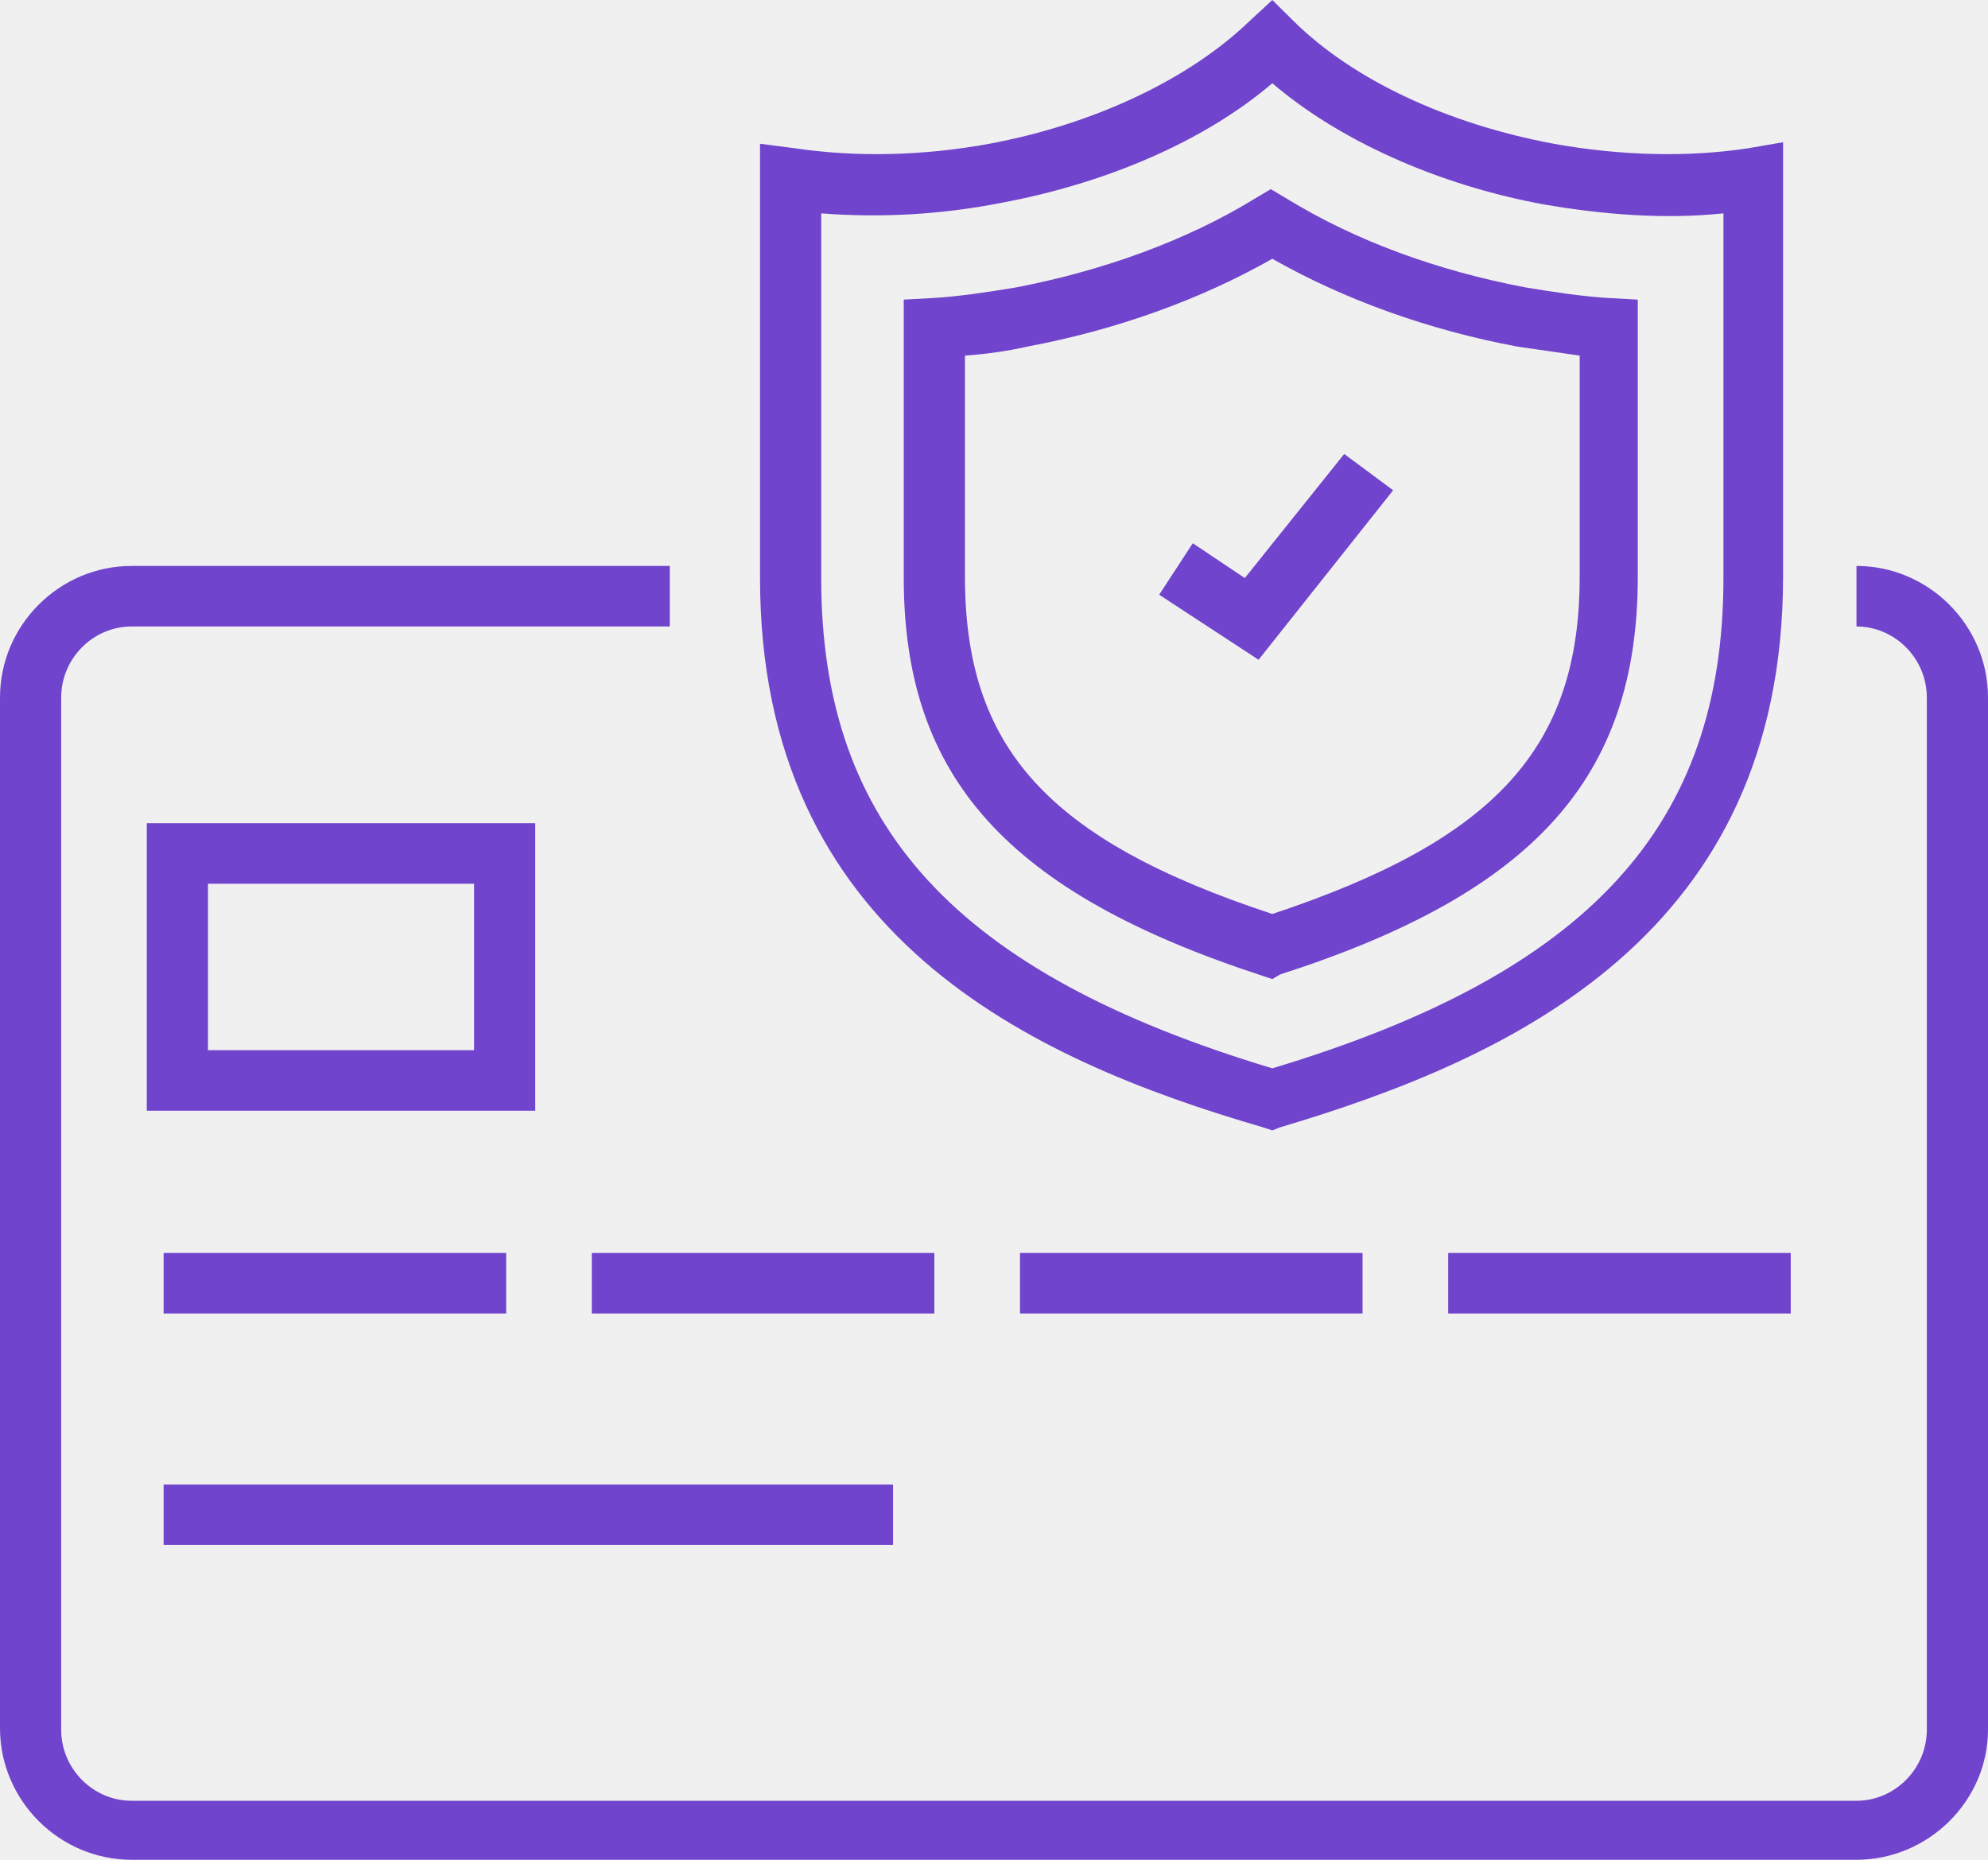
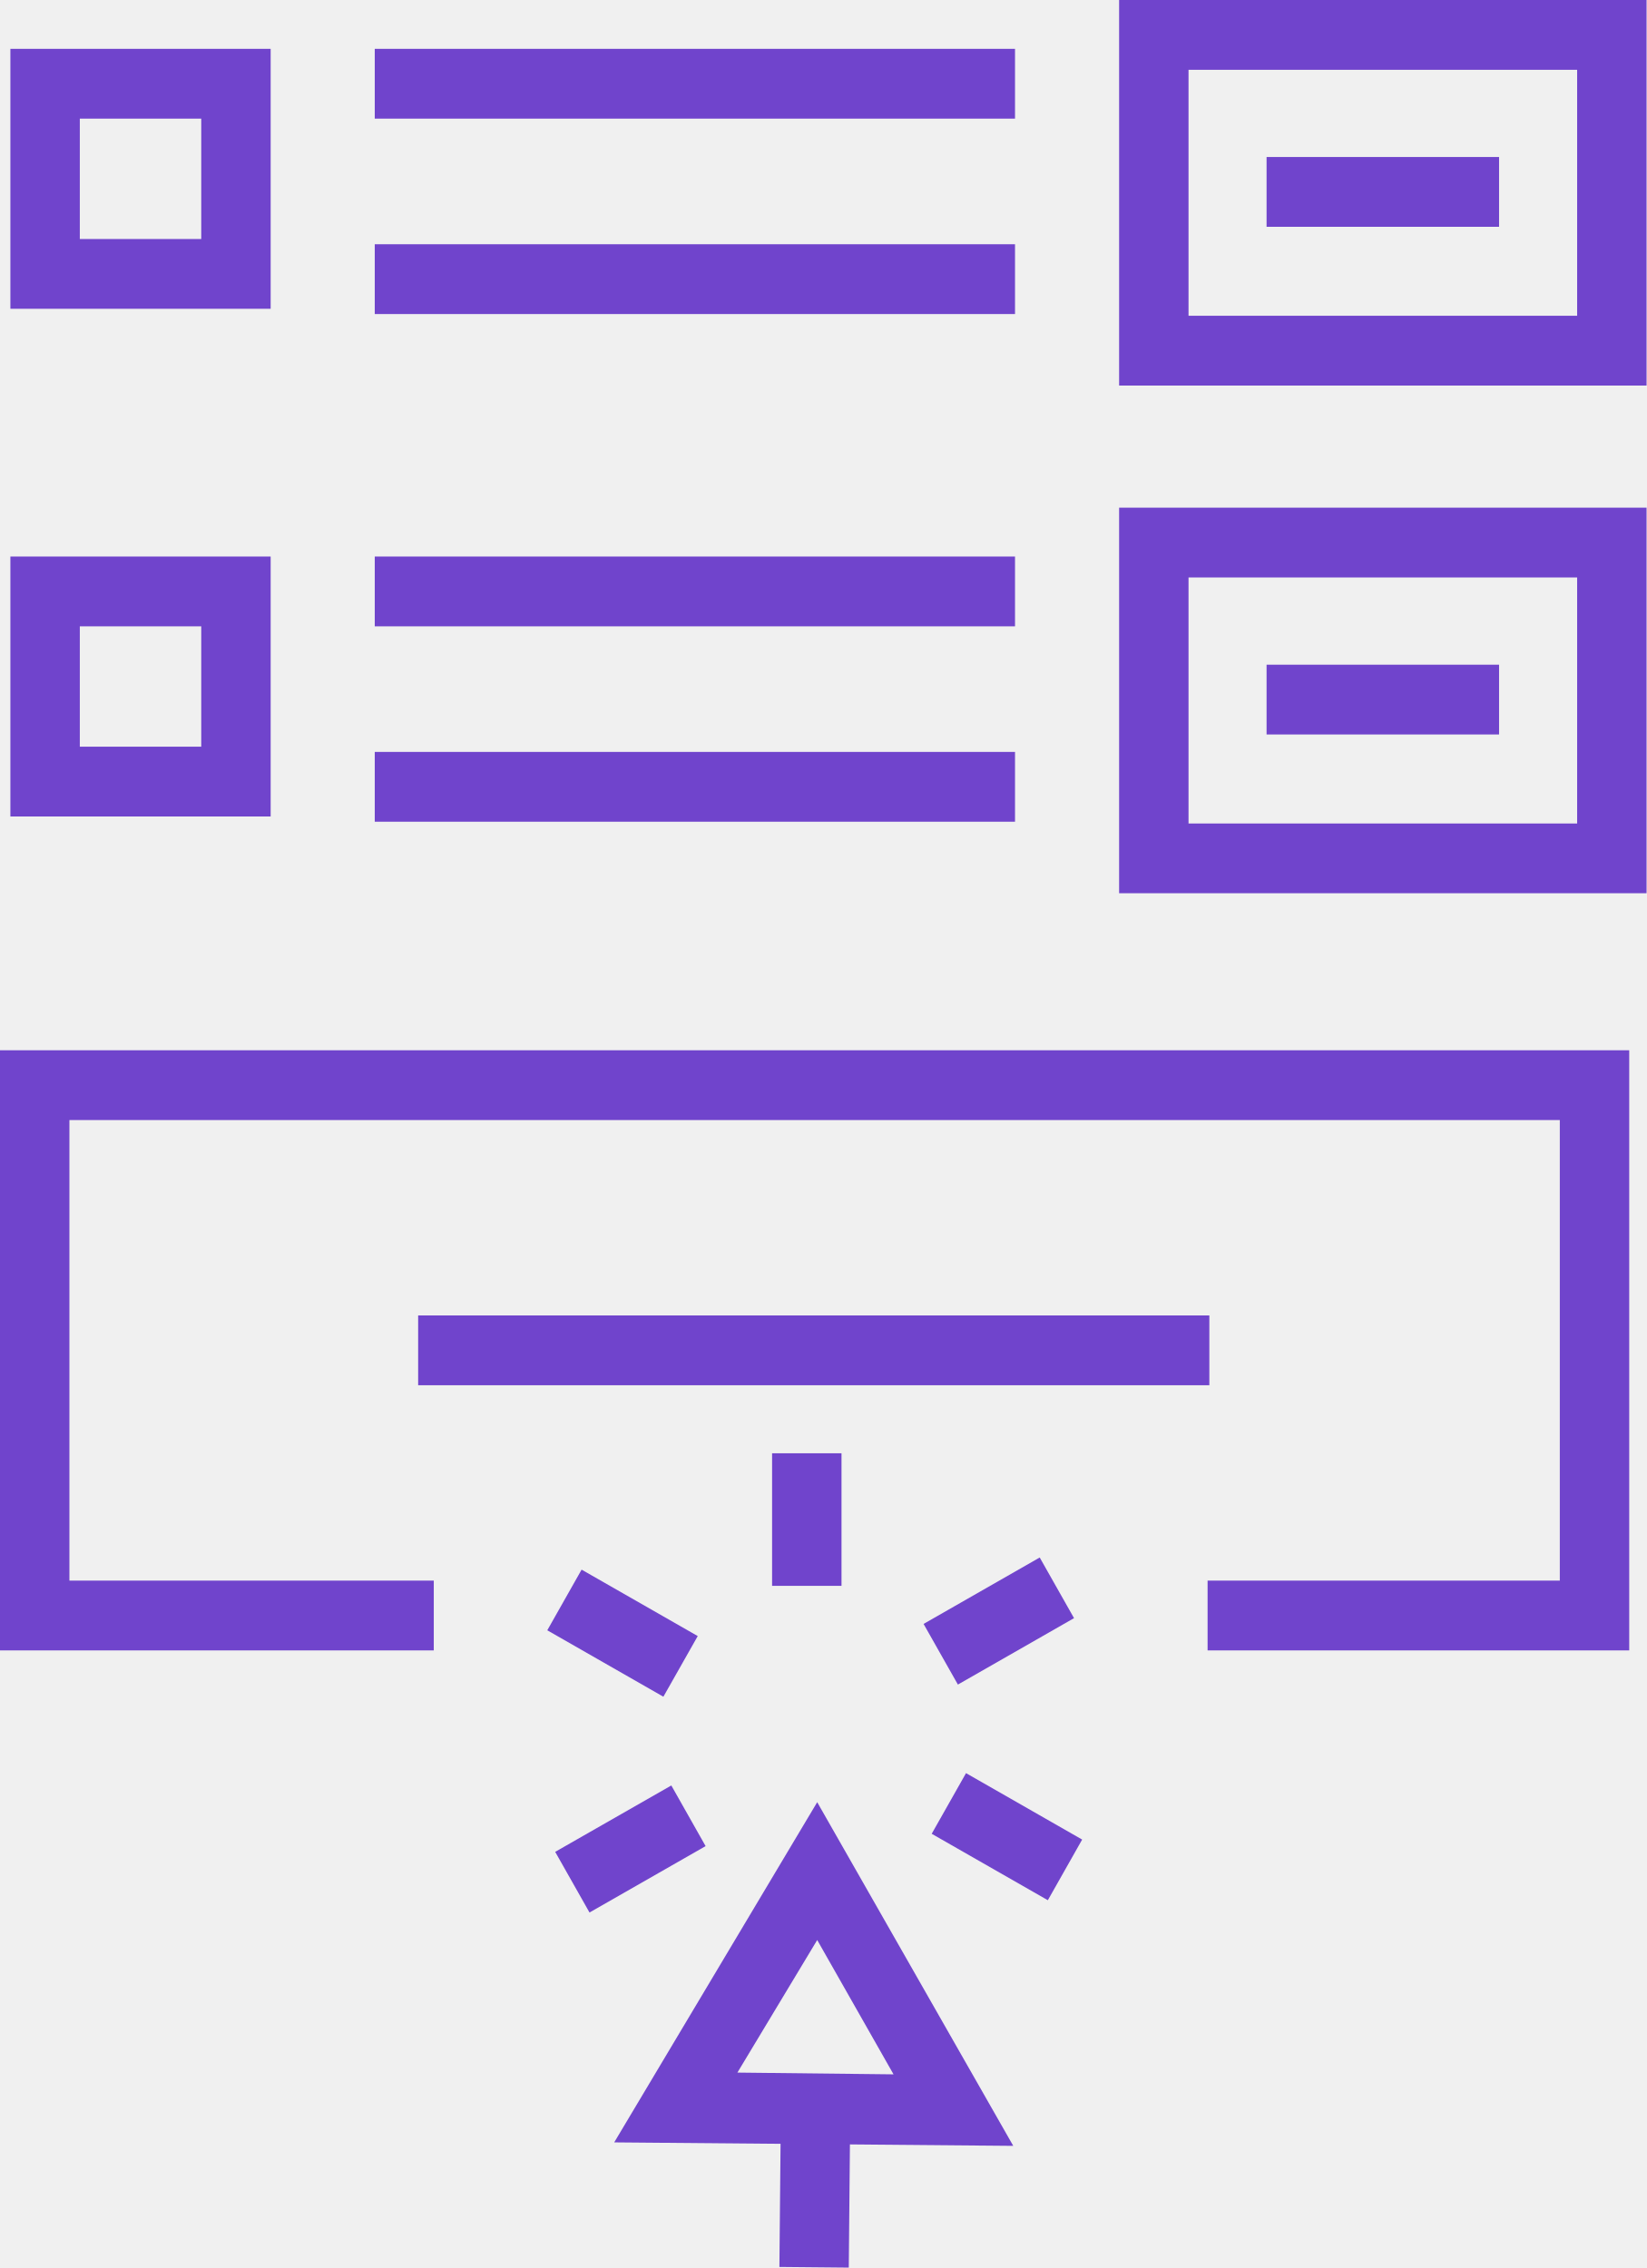
- <svg xmlns="http://www.w3.org/2000/svg" width="62" height="58" viewBox="0 0 62 58" fill="none">
-   <g clip-path="url(#clip0_3_53)">
-     <path d="M57.898 58H4.102C1.86 58 0 56.16 0 53.894V21.756C0 19.491 1.86 17.65 4.102 17.65H20.889V19.538H4.102C2.909 19.538 1.908 20.529 1.908 21.756V53.941C1.908 55.169 2.909 56.16 4.102 56.16H57.898C59.091 56.16 60.092 55.169 60.092 53.941V21.756C60.092 20.529 59.091 19.538 57.898 19.538V17.65C60.14 17.65 62 19.491 62 21.756V53.941C62 56.16 60.14 58 57.898 58Z" fill="#7044CC" />
-     <path d="M15.786 39.076H5.103V40.963H15.786V39.076Z" fill="#7044CC" />
-     <path d="M27.852 46.296H5.103V48.184H27.852V46.296Z" fill="#7044CC" />
-     <path d="M29.14 39.076H18.457V40.963H29.14V39.076Z" fill="#7044CC" />
-     <path d="M42.494 39.076H31.811V40.963H42.494V39.076Z" fill="#7044CC" />
-     <path d="M55.848 39.076H45.165V40.963H55.848V39.076Z" fill="#7044CC" />
-     <path d="M16.645 34.64H4.578V25.673H16.692V34.64H16.645ZM6.486 32.752H14.785V27.561H6.486V32.752Z" fill="#7044CC" />
-     <path d="M39.68 35.253L39.394 35.159C32.097 33.035 23.703 29.165 23.703 18.028V4.483L24.8 4.625C26.708 4.908 28.806 4.861 30.857 4.483C34.148 3.87 37.105 2.454 38.965 0.661L39.68 0L40.348 0.661C42.208 2.501 45.165 3.87 48.455 4.483C50.554 4.861 52.652 4.908 54.512 4.625L55.609 4.436V17.98C55.609 29.118 47.215 32.988 39.918 35.159L39.68 35.253ZM25.611 6.654V18.028C25.611 25.767 29.808 30.345 39.68 33.318C49.552 30.345 53.749 25.767 53.749 18.028V6.654C51.937 6.843 50.029 6.701 48.121 6.371C44.831 5.758 41.778 4.389 39.68 2.596C37.581 4.389 34.529 5.71 31.238 6.324C29.331 6.701 27.423 6.796 25.611 6.654Z" fill="#7044CC" />
-     <path d="M39.68 30.534L39.394 30.439C31.429 27.844 28.186 24.257 28.186 18.028V9.344L29.045 9.297C29.903 9.25 30.809 9.108 31.668 8.967C34.386 8.447 37.009 7.504 39.155 6.182L39.632 5.899L40.109 6.182C42.255 7.504 44.831 8.447 47.597 8.967C48.455 9.108 49.361 9.25 50.22 9.297L51.078 9.344V17.98C51.078 24.257 47.835 27.844 39.919 30.392L39.68 30.534ZM30.094 11.09V17.98C30.094 23.313 32.669 26.192 39.68 28.504C46.643 26.192 49.266 23.313 49.266 17.98V11.09C48.599 10.996 47.978 10.902 47.311 10.807C44.545 10.288 41.922 9.344 39.68 8.07C37.438 9.344 34.815 10.288 32.049 10.807C31.429 10.949 30.762 11.043 30.094 11.09Z" fill="#7044CC" />
-     <path d="M39.251 20.576L36.151 18.547L37.2 16.942L38.822 18.028L41.922 14.158L43.448 15.29L39.251 20.576Z" fill="#7044CC" />
+ <svg xmlns="http://www.w3.org/2000/svg" width="45" height="62" viewBox="0 0 45 62" fill="none">
+   <g clip-path="url(#clip0_3_77)">
+     <path d="M27.74 1.335H10.242V3.243H27.74V1.335Z" fill="#7044CC" />
+     <path d="M27.74 6.677H10.242V8.585H27.74V6.677Z" fill="#7044CC" />
+     <path d="M7.397 8.441H0.284V1.335H7.397V8.441ZM2.181 6.534H5.5V3.243H2.181V6.534Z" fill="#7044CC" />
+     <path d="M44.526 45.117H33.003V43.209H42.629V30.619H1.897V43.209H11.855V45.117H0V28.711H44.526V45.117Z" fill="#7044CC" />
+     <path d="M33.051 35.96H11.428V37.868H33.051V35.96Z" fill="#7044CC" />
+     <path d="M45 10.54H30.585V0H45V10.54ZM32.482 8.632H43.103V1.908H32.482V8.632Z" fill="#7044CC" />
+     <path d="M40.969 4.292H34.615V6.2H40.969V4.292Z" fill="#7044CC" />
+     <path d="M27.74 15.214H10.242V17.122H27.74V15.214Z" fill="#7044CC" />
+     <path d="M27.74 20.555H10.242V22.463H27.74V20.555Z" fill="#7044CC" />
+     <path d="M7.397 22.32H0.284V15.214H7.397V22.32ZM2.181 20.412H5.5V17.122H2.181V20.412Z" fill="#7044CC" />
+     <path d="M45 24.418H30.585V13.878H45V24.418ZM32.482 22.511H43.103V15.786H32.482V22.511Z" fill="#7044CC" />
+     <path d="M40.969 18.171H34.615V20.078H40.969V18.171Z" fill="#7044CC" />
+     <path d="M22.998 39.728H21.101V43.352H22.998V39.728Z" fill="#7044CC" />
+     <path d="M15.895 42.909L14.957 44.567L18.13 46.383L19.069 44.725L15.895 42.909Z" fill="#7044CC" />
+     <path d="M18.347 48.809L15.173 50.624L16.111 52.282L19.284 50.467L18.347 48.809Z" fill="#7044CC" />
+     <path d="M26.401 48.472L25.463 50.13L28.637 51.946L29.575 50.288L26.401 48.472Z" fill="#7044CC" />
+     <path d="M28.415 42.577L25.241 44.393L26.179 46.051L29.353 44.235L28.415 42.577Z" fill="#7044CC" />
+     <path d="M27.692 58.661L16.786 58.566L22.334 49.266L27.692 58.661ZM20.153 56.658L24.42 56.706L22.334 53.034L20.153 56.658Z" fill="#7044CC" />
+     <path d="M21.342 57.536L21.301 61.971L23.197 61.989L23.238 57.554L21.342 57.536Z" fill="#7044CC" />
  </g>
  <defs>
-     <clipPath id="clip0_3_53">
-       <rect width="62" height="58" fill="white" />
+     <clipPath id="clip0_3_77">
+       <rect width="45" height="62" fill="white" />
    </clipPath>
  </defs>
</svg>
